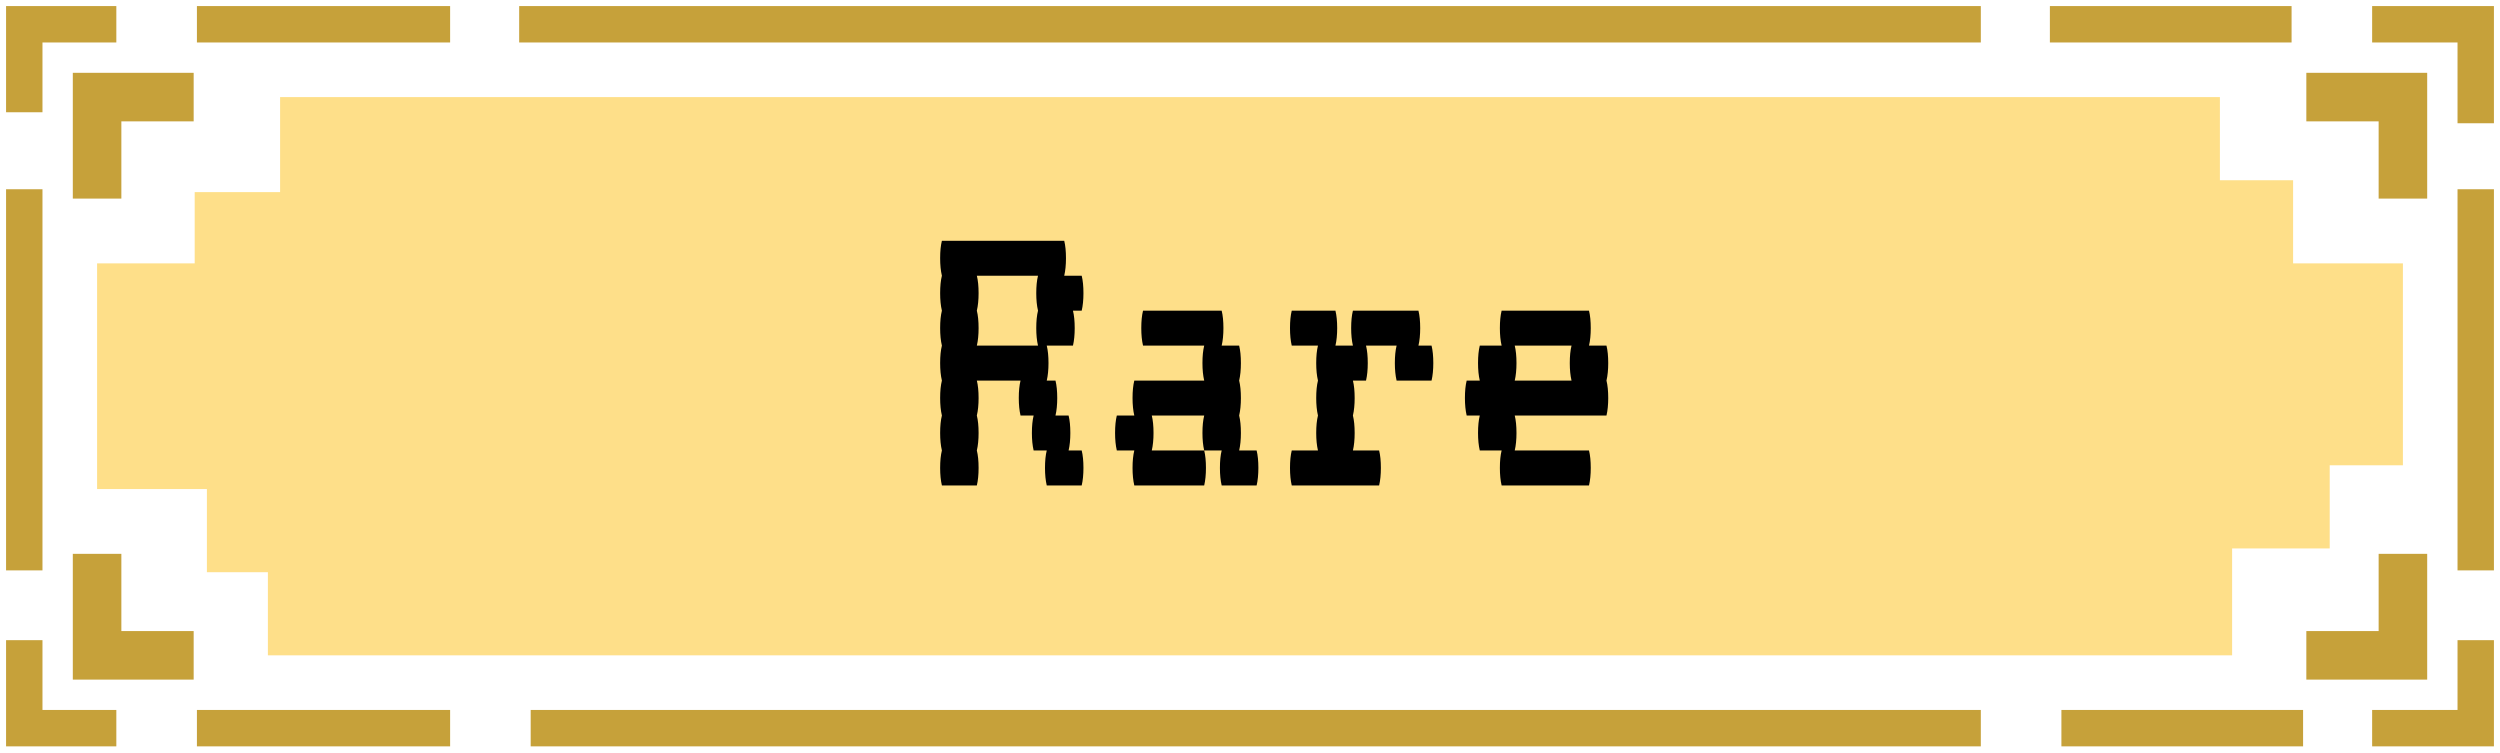
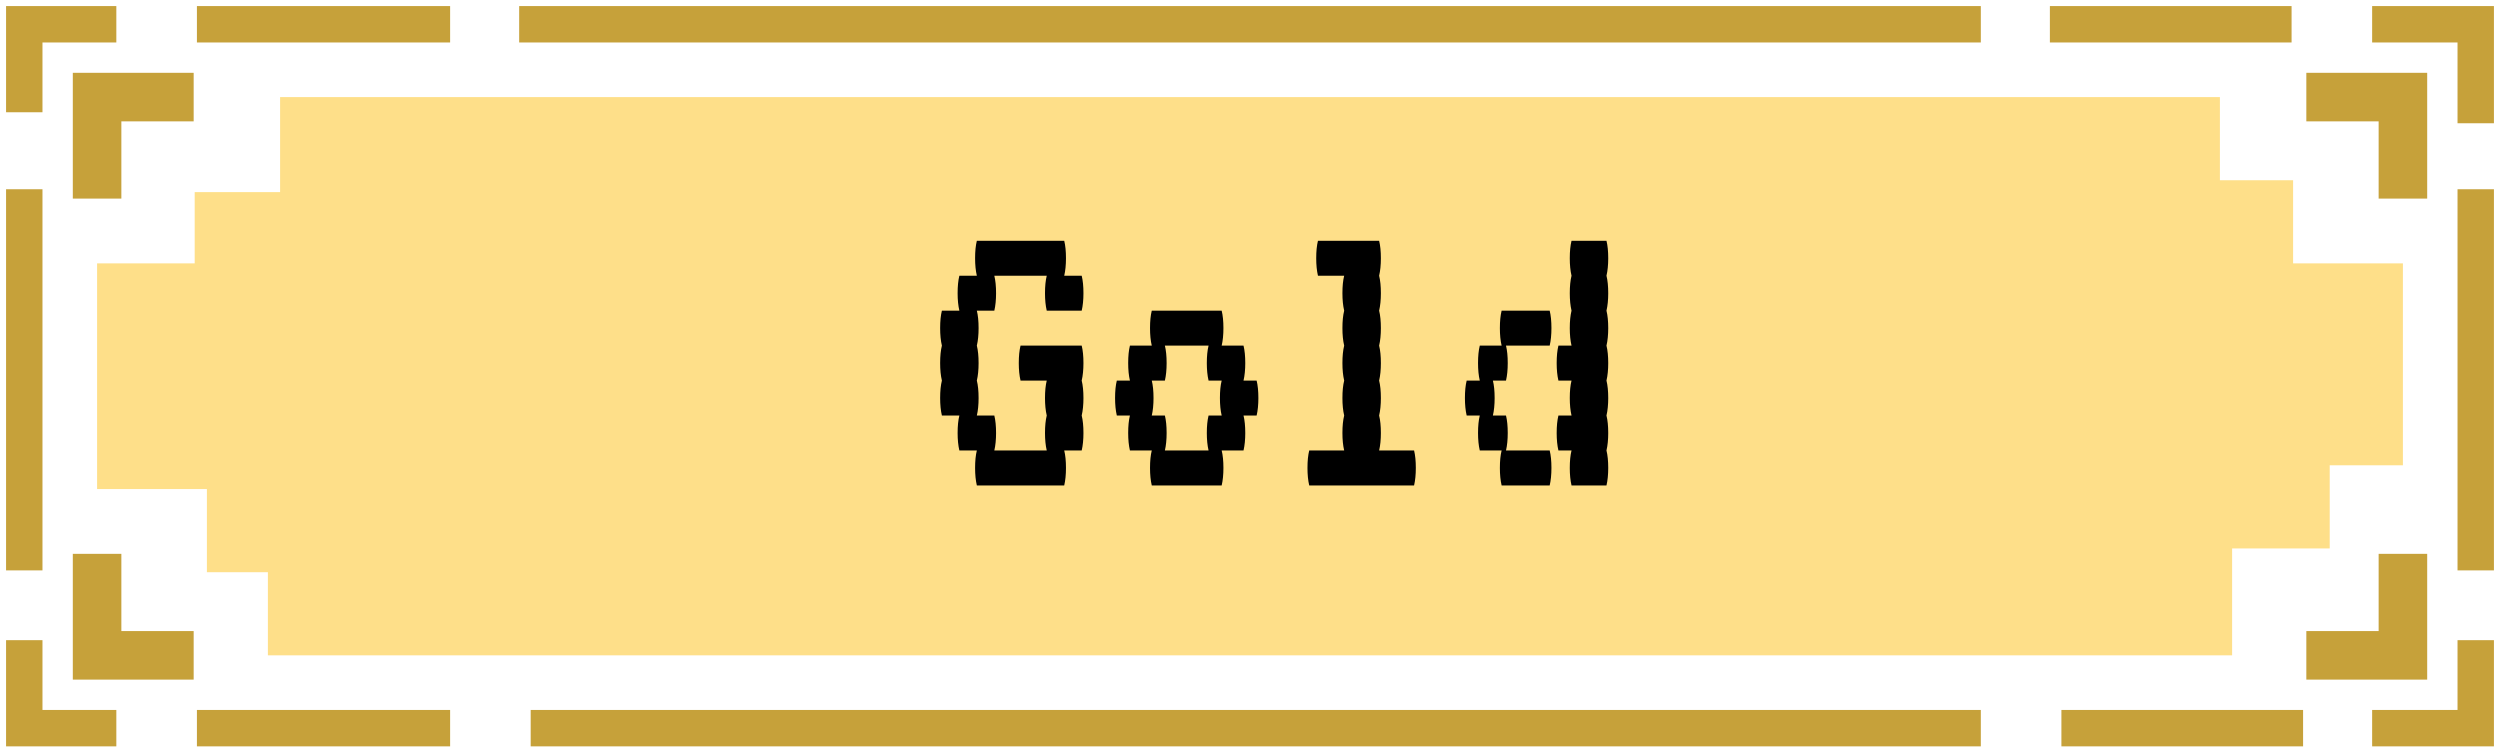
<svg xmlns="http://www.w3.org/2000/svg" width="103" height="31" viewBox="0 0 103 31" fill="none">
  <path d="M1 4.625V1H4.793M8.113 1H18.545M21.39 1L81.61 1M1 7.797V23.5M1 26.375V30H4.793M8.113 30H18.545M21.864 30H81.61M84.93 30H94.887M97.732 30H102V26.375M102 23.5V7.797M102 5.078V1H97.732M94.413 1H84.455" stroke="#C6A13A" stroke-width="1.5" />
  <path d="M7.979 4H4V8.182M95.021 4H99V8.182M99 22.818V27H95.021M7.979 27H4V22.818" stroke="#C6A13A" stroke-width="2" />
  <path d="M11.54 7.915V4.489V4H91.46V7.426H94.476V10.851H99V19.17H95.984V22.596H91.963V27H11.037V23.575H8.524V20.149H4V10.851H8.021V7.915H11.54Z" fill="#FEDF89" />
-   <path d="M44.566 18.56C44.614 18.752 44.638 18.992 44.638 19.28C44.638 19.556 44.614 19.796 44.566 20H43.126C43.078 19.796 43.054 19.556 43.054 19.28C43.054 18.992 43.078 18.752 43.126 18.56H42.586C42.538 18.356 42.514 18.116 42.514 17.84C42.514 17.552 42.538 17.312 42.586 17.12H42.046C41.998 16.916 41.974 16.676 41.974 16.4C41.974 16.112 41.998 15.872 42.046 15.68H40.246C40.294 15.872 40.318 16.112 40.318 16.4C40.318 16.676 40.294 16.916 40.246 17.12C40.294 17.312 40.318 17.552 40.318 17.84C40.318 18.116 40.294 18.356 40.246 18.56C40.294 18.752 40.318 18.992 40.318 19.28C40.318 19.556 40.294 19.796 40.246 20H38.806C38.758 19.796 38.734 19.556 38.734 19.28C38.734 18.992 38.758 18.752 38.806 18.56C38.758 18.356 38.734 18.116 38.734 17.84C38.734 17.552 38.758 17.312 38.806 17.12C38.758 16.916 38.734 16.676 38.734 16.4C38.734 16.112 38.758 15.872 38.806 15.68C38.758 15.476 38.734 15.236 38.734 14.96C38.734 14.672 38.758 14.432 38.806 14.24C38.758 14.036 38.734 13.796 38.734 13.52C38.734 13.232 38.758 12.992 38.806 12.8C38.758 12.596 38.734 12.356 38.734 12.08C38.734 11.792 38.758 11.552 38.806 11.36C38.758 11.156 38.734 10.916 38.734 10.64C38.734 10.352 38.758 10.112 38.806 9.92H43.846C43.894 10.112 43.918 10.352 43.918 10.64C43.918 10.916 43.894 11.156 43.846 11.36H44.566C44.614 11.552 44.638 11.792 44.638 12.08C44.638 12.356 44.614 12.596 44.566 12.8H44.206C44.254 12.992 44.278 13.232 44.278 13.52C44.278 13.796 44.254 14.036 44.206 14.24H43.126C43.174 14.432 43.198 14.672 43.198 14.96C43.198 15.236 43.174 15.476 43.126 15.68H43.486C43.534 15.872 43.558 16.112 43.558 16.4C43.558 16.676 43.534 16.916 43.486 17.12H44.026C44.074 17.312 44.098 17.552 44.098 17.84C44.098 18.116 44.074 18.356 44.026 18.56H44.566ZM42.766 14.24C42.718 14.036 42.694 13.796 42.694 13.52C42.694 13.232 42.718 12.992 42.766 12.8C42.718 12.596 42.694 12.356 42.694 12.08C42.694 11.792 42.718 11.552 42.766 11.36H40.246C40.294 11.552 40.318 11.792 40.318 12.08C40.318 12.356 40.294 12.596 40.246 12.8C40.294 12.992 40.318 13.232 40.318 13.52C40.318 13.796 40.294 14.036 40.246 14.24H42.766ZM51.773 18.56C51.821 18.752 51.845 18.992 51.845 19.28C51.845 19.556 51.821 19.796 51.773 20H50.333C50.285 19.796 50.261 19.556 50.261 19.28C50.261 18.992 50.285 18.752 50.333 18.56H49.613C49.565 18.356 49.541 18.116 49.541 17.84C49.541 17.552 49.565 17.312 49.613 17.12H47.453C47.501 17.312 47.525 17.552 47.525 17.84C47.525 18.116 47.501 18.356 47.453 18.56H49.613C49.661 18.752 49.685 18.992 49.685 19.28C49.685 19.556 49.661 19.796 49.613 20H46.733C46.685 19.796 46.661 19.556 46.661 19.28C46.661 18.992 46.685 18.752 46.733 18.56H46.013C45.965 18.356 45.941 18.116 45.941 17.84C45.941 17.552 45.965 17.312 46.013 17.12H46.733C46.685 16.916 46.661 16.676 46.661 16.4C46.661 16.112 46.685 15.872 46.733 15.68H49.613C49.565 15.476 49.541 15.236 49.541 14.96C49.541 14.672 49.565 14.432 49.613 14.24H47.093C47.045 14.036 47.021 13.796 47.021 13.52C47.021 13.232 47.045 12.992 47.093 12.8H50.333C50.381 12.992 50.405 13.232 50.405 13.52C50.405 13.796 50.381 14.036 50.333 14.24H51.053C51.101 14.432 51.125 14.672 51.125 14.96C51.125 15.236 51.101 15.476 51.053 15.68C51.101 15.872 51.125 16.112 51.125 16.4C51.125 16.676 51.101 16.916 51.053 17.12C51.101 17.312 51.125 17.552 51.125 17.84C51.125 18.116 51.101 18.356 51.053 18.56H51.773ZM58.98 14.24C59.028 14.432 59.052 14.672 59.052 14.96C59.052 15.236 59.028 15.476 58.98 15.68H57.54C57.492 15.476 57.468 15.236 57.468 14.96C57.468 14.672 57.492 14.432 57.54 14.24H56.28C56.328 14.432 56.352 14.672 56.352 14.96C56.352 15.236 56.328 15.476 56.28 15.68H55.74C55.788 15.872 55.812 16.112 55.812 16.4C55.812 16.676 55.788 16.916 55.74 17.12C55.788 17.312 55.812 17.552 55.812 17.84C55.812 18.116 55.788 18.356 55.74 18.56H56.82C56.868 18.752 56.892 18.992 56.892 19.28C56.892 19.556 56.868 19.796 56.82 20H53.22C53.172 19.796 53.148 19.556 53.148 19.28C53.148 18.992 53.172 18.752 53.22 18.56H54.3C54.252 18.356 54.228 18.116 54.228 17.84C54.228 17.552 54.252 17.312 54.3 17.12C54.252 16.916 54.228 16.676 54.228 16.4C54.228 16.112 54.252 15.872 54.3 15.68C54.252 15.476 54.228 15.236 54.228 14.96C54.228 14.672 54.252 14.432 54.3 14.24H53.22C53.172 14.036 53.148 13.796 53.148 13.52C53.148 13.232 53.172 12.992 53.22 12.8H55.02C55.068 12.992 55.092 13.232 55.092 13.52C55.092 13.796 55.068 14.036 55.02 14.24H55.74C55.692 14.036 55.668 13.796 55.668 13.52C55.668 13.232 55.692 12.992 55.74 12.8H58.44C58.488 12.992 58.512 13.232 58.512 13.52C58.512 13.796 58.488 14.036 58.44 14.24H58.98ZM66.259 14.96C66.259 15.236 66.235 15.476 66.187 15.68C66.235 15.872 66.259 16.112 66.259 16.4C66.259 16.676 66.235 16.916 66.187 17.12H62.407C62.455 17.312 62.479 17.552 62.479 17.84C62.479 18.116 62.455 18.356 62.407 18.56H65.467C65.515 18.752 65.539 18.992 65.539 19.28C65.539 19.556 65.515 19.796 65.467 20H61.867C61.819 19.796 61.795 19.556 61.795 19.28C61.795 18.992 61.819 18.752 61.867 18.56H60.967C60.919 18.356 60.895 18.116 60.895 17.84C60.895 17.552 60.919 17.312 60.967 17.12H60.427C60.379 16.916 60.355 16.676 60.355 16.4C60.355 16.112 60.379 15.872 60.427 15.68H60.967C60.919 15.476 60.895 15.236 60.895 14.96C60.895 14.672 60.919 14.432 60.967 14.24H61.867C61.819 14.036 61.795 13.796 61.795 13.52C61.795 13.232 61.819 12.992 61.867 12.8H65.467C65.515 12.992 65.539 13.232 65.539 13.52C65.539 13.796 65.515 14.036 65.467 14.24H66.187C66.235 14.432 66.259 14.672 66.259 14.96ZM64.747 15.68C64.699 15.476 64.675 15.236 64.675 14.96C64.675 14.672 64.699 14.432 64.747 14.24H62.407C62.455 14.432 62.479 14.672 62.479 14.96C62.479 15.236 62.455 15.476 62.407 15.68H64.747Z" fill="black" />
+   <path d="M44.566 14.24C44.614 14.432 44.638 14.672 44.638 14.96C44.638 15.236 44.614 15.476 44.566 15.68C44.614 15.872 44.638 16.112 44.638 16.4C44.638 16.676 44.614 16.916 44.566 17.12C44.614 17.312 44.638 17.552 44.638 17.84C44.638 18.116 44.614 18.356 44.566 18.56H43.846C43.894 18.752 43.918 18.992 43.918 19.28C43.918 19.556 43.894 19.796 43.846 20H40.246C40.198 19.796 40.174 19.556 40.174 19.28C40.174 18.992 40.198 18.752 40.246 18.56H39.526C39.478 18.356 39.454 18.116 39.454 17.84C39.454 17.552 39.478 17.312 39.526 17.12H38.806C38.758 16.916 38.734 16.676 38.734 16.4C38.734 16.112 38.758 15.872 38.806 15.68C38.758 15.476 38.734 15.236 38.734 14.96C38.734 14.672 38.758 14.432 38.806 14.24C38.758 14.036 38.734 13.796 38.734 13.52C38.734 13.232 38.758 12.992 38.806 12.8H39.526C39.478 12.596 39.454 12.356 39.454 12.08C39.454 11.792 39.478 11.552 39.526 11.36H40.246C40.198 11.156 40.174 10.916 40.174 10.64C40.174 10.352 40.198 10.112 40.246 9.92H43.846C43.894 10.112 43.918 10.352 43.918 10.64C43.918 10.916 43.894 11.156 43.846 11.36H44.566C44.614 11.552 44.638 11.792 44.638 12.08C44.638 12.356 44.614 12.596 44.566 12.8H43.126C43.078 12.596 43.054 12.356 43.054 12.08C43.054 11.792 43.078 11.552 43.126 11.36H40.966C41.014 11.552 41.038 11.792 41.038 12.08C41.038 12.356 41.014 12.596 40.966 12.8H40.246C40.294 12.992 40.318 13.232 40.318 13.52C40.318 13.796 40.294 14.036 40.246 14.24C40.294 14.432 40.318 14.672 40.318 14.96C40.318 15.236 40.294 15.476 40.246 15.68C40.294 15.872 40.318 16.112 40.318 16.4C40.318 16.676 40.294 16.916 40.246 17.12H40.966C41.014 17.312 41.038 17.552 41.038 17.84C41.038 18.116 41.014 18.356 40.966 18.56H43.126C43.078 18.356 43.054 18.116 43.054 17.84C43.054 17.552 43.078 17.312 43.126 17.12C43.078 16.916 43.054 16.676 43.054 16.4C43.054 16.112 43.078 15.872 43.126 15.68H42.046C41.998 15.476 41.974 15.236 41.974 14.96C41.974 14.672 41.998 14.432 42.046 14.24H44.566ZM51.845 16.4C51.845 16.676 51.821 16.916 51.773 17.12H51.233C51.281 17.312 51.305 17.552 51.305 17.84C51.305 18.116 51.281 18.356 51.233 18.56H50.333C50.381 18.752 50.405 18.992 50.405 19.28C50.405 19.556 50.381 19.796 50.333 20H47.453C47.405 19.796 47.381 19.556 47.381 19.28C47.381 18.992 47.405 18.752 47.453 18.56H46.553C46.505 18.356 46.481 18.116 46.481 17.84C46.481 17.552 46.505 17.312 46.553 17.12H46.013C45.965 16.916 45.941 16.676 45.941 16.4C45.941 16.112 45.965 15.872 46.013 15.68H46.553C46.505 15.476 46.481 15.236 46.481 14.96C46.481 14.672 46.505 14.432 46.553 14.24H47.453C47.405 14.036 47.381 13.796 47.381 13.52C47.381 13.232 47.405 12.992 47.453 12.8H50.333C50.381 12.992 50.405 13.232 50.405 13.52C50.405 13.796 50.381 14.036 50.333 14.24H51.233C51.281 14.432 51.305 14.672 51.305 14.96C51.305 15.236 51.281 15.476 51.233 15.68H51.773C51.821 15.872 51.845 16.112 51.845 16.4ZM50.333 17.12C50.285 16.916 50.261 16.676 50.261 16.4C50.261 16.112 50.285 15.872 50.333 15.68H49.793C49.745 15.476 49.721 15.236 49.721 14.96C49.721 14.672 49.745 14.432 49.793 14.24H47.993C48.041 14.432 48.065 14.672 48.065 14.96C48.065 15.236 48.041 15.476 47.993 15.68H47.453C47.501 15.872 47.525 16.112 47.525 16.4C47.525 16.676 47.501 16.916 47.453 17.12H47.993C48.041 17.312 48.065 17.552 48.065 17.84C48.065 18.116 48.041 18.356 47.993 18.56H49.793C49.745 18.356 49.721 18.116 49.721 17.84C49.721 17.552 49.745 17.312 49.793 17.12H50.333ZM58.26 18.56C58.308 18.752 58.332 18.992 58.332 19.28C58.332 19.556 58.308 19.796 58.26 20H53.94C53.892 19.796 53.868 19.556 53.868 19.28C53.868 18.992 53.892 18.752 53.94 18.56H55.38C55.332 18.356 55.308 18.116 55.308 17.84C55.308 17.552 55.332 17.312 55.38 17.12C55.332 16.916 55.308 16.676 55.308 16.4C55.308 16.112 55.332 15.872 55.38 15.68C55.332 15.476 55.308 15.236 55.308 14.96C55.308 14.672 55.332 14.432 55.38 14.24C55.332 14.036 55.308 13.796 55.308 13.52C55.308 13.232 55.332 12.992 55.38 12.8C55.332 12.596 55.308 12.356 55.308 12.08C55.308 11.792 55.332 11.552 55.38 11.36H54.3C54.252 11.156 54.228 10.916 54.228 10.64C54.228 10.352 54.252 10.112 54.3 9.92H56.82C56.868 10.112 56.892 10.352 56.892 10.64C56.892 10.916 56.868 11.156 56.82 11.36C56.868 11.552 56.892 11.792 56.892 12.08C56.892 12.356 56.868 12.596 56.82 12.8C56.868 12.992 56.892 13.232 56.892 13.52C56.892 13.796 56.868 14.036 56.82 14.24C56.868 14.432 56.892 14.672 56.892 14.96C56.892 15.236 56.868 15.476 56.82 15.68C56.868 15.872 56.892 16.112 56.892 16.4C56.892 16.676 56.868 16.916 56.82 17.12C56.868 17.312 56.892 17.552 56.892 17.84C56.892 18.116 56.868 18.356 56.82 18.56H58.26ZM66.187 11.36C66.235 11.552 66.259 11.792 66.259 12.08C66.259 12.356 66.235 12.596 66.187 12.8C66.235 12.992 66.259 13.232 66.259 13.52C66.259 13.796 66.235 14.036 66.187 14.24C66.235 14.432 66.259 14.672 66.259 14.96C66.259 15.236 66.235 15.476 66.187 15.68C66.235 15.872 66.259 16.112 66.259 16.4C66.259 16.676 66.235 16.916 66.187 17.12C66.235 17.312 66.259 17.552 66.259 17.84C66.259 18.116 66.235 18.356 66.187 18.56C66.235 18.752 66.259 18.992 66.259 19.28C66.259 19.556 66.235 19.796 66.187 20H64.747C64.699 19.796 64.675 19.556 64.675 19.28C64.675 18.992 64.699 18.752 64.747 18.56H64.207C64.159 18.356 64.135 18.116 64.135 17.84C64.135 17.552 64.159 17.312 64.207 17.12H64.747C64.699 16.916 64.675 16.676 64.675 16.4C64.675 16.112 64.699 15.872 64.747 15.68H64.207C64.159 15.476 64.135 15.236 64.135 14.96C64.135 14.672 64.159 14.432 64.207 14.24H64.747C64.699 14.036 64.675 13.796 64.675 13.52C64.675 13.232 64.699 12.992 64.747 12.8C64.699 12.596 64.675 12.356 64.675 12.08C64.675 11.792 64.699 11.552 64.747 11.36C64.699 11.156 64.675 10.916 64.675 10.64C64.675 10.352 64.699 10.112 64.747 9.92H66.187C66.235 10.112 66.259 10.352 66.259 10.64C66.259 10.916 66.235 11.156 66.187 11.36ZM63.919 13.52C63.919 13.796 63.895 14.036 63.847 14.24H62.047C62.095 14.432 62.119 14.672 62.119 14.96C62.119 15.236 62.095 15.476 62.047 15.68H61.507C61.555 15.872 61.579 16.112 61.579 16.4C61.579 16.676 61.555 16.916 61.507 17.12H62.047C62.095 17.312 62.119 17.552 62.119 17.84C62.119 18.116 62.095 18.356 62.047 18.56H63.847C63.895 18.752 63.919 18.992 63.919 19.28C63.919 19.556 63.895 19.796 63.847 20H61.867C61.819 19.796 61.795 19.556 61.795 19.28C61.795 18.992 61.819 18.752 61.867 18.56H60.967C60.919 18.356 60.895 18.116 60.895 17.84C60.895 17.552 60.919 17.312 60.967 17.12H60.427C60.379 16.916 60.355 16.676 60.355 16.4C60.355 16.112 60.379 15.872 60.427 15.68H60.967C60.919 15.476 60.895 15.236 60.895 14.96C60.895 14.672 60.919 14.432 60.967 14.24H61.867C61.819 14.036 61.795 13.796 61.795 13.52C61.795 13.232 61.819 12.992 61.867 12.8H63.847C63.895 12.992 63.919 13.232 63.919 13.52Z" fill="black" />
</svg>
